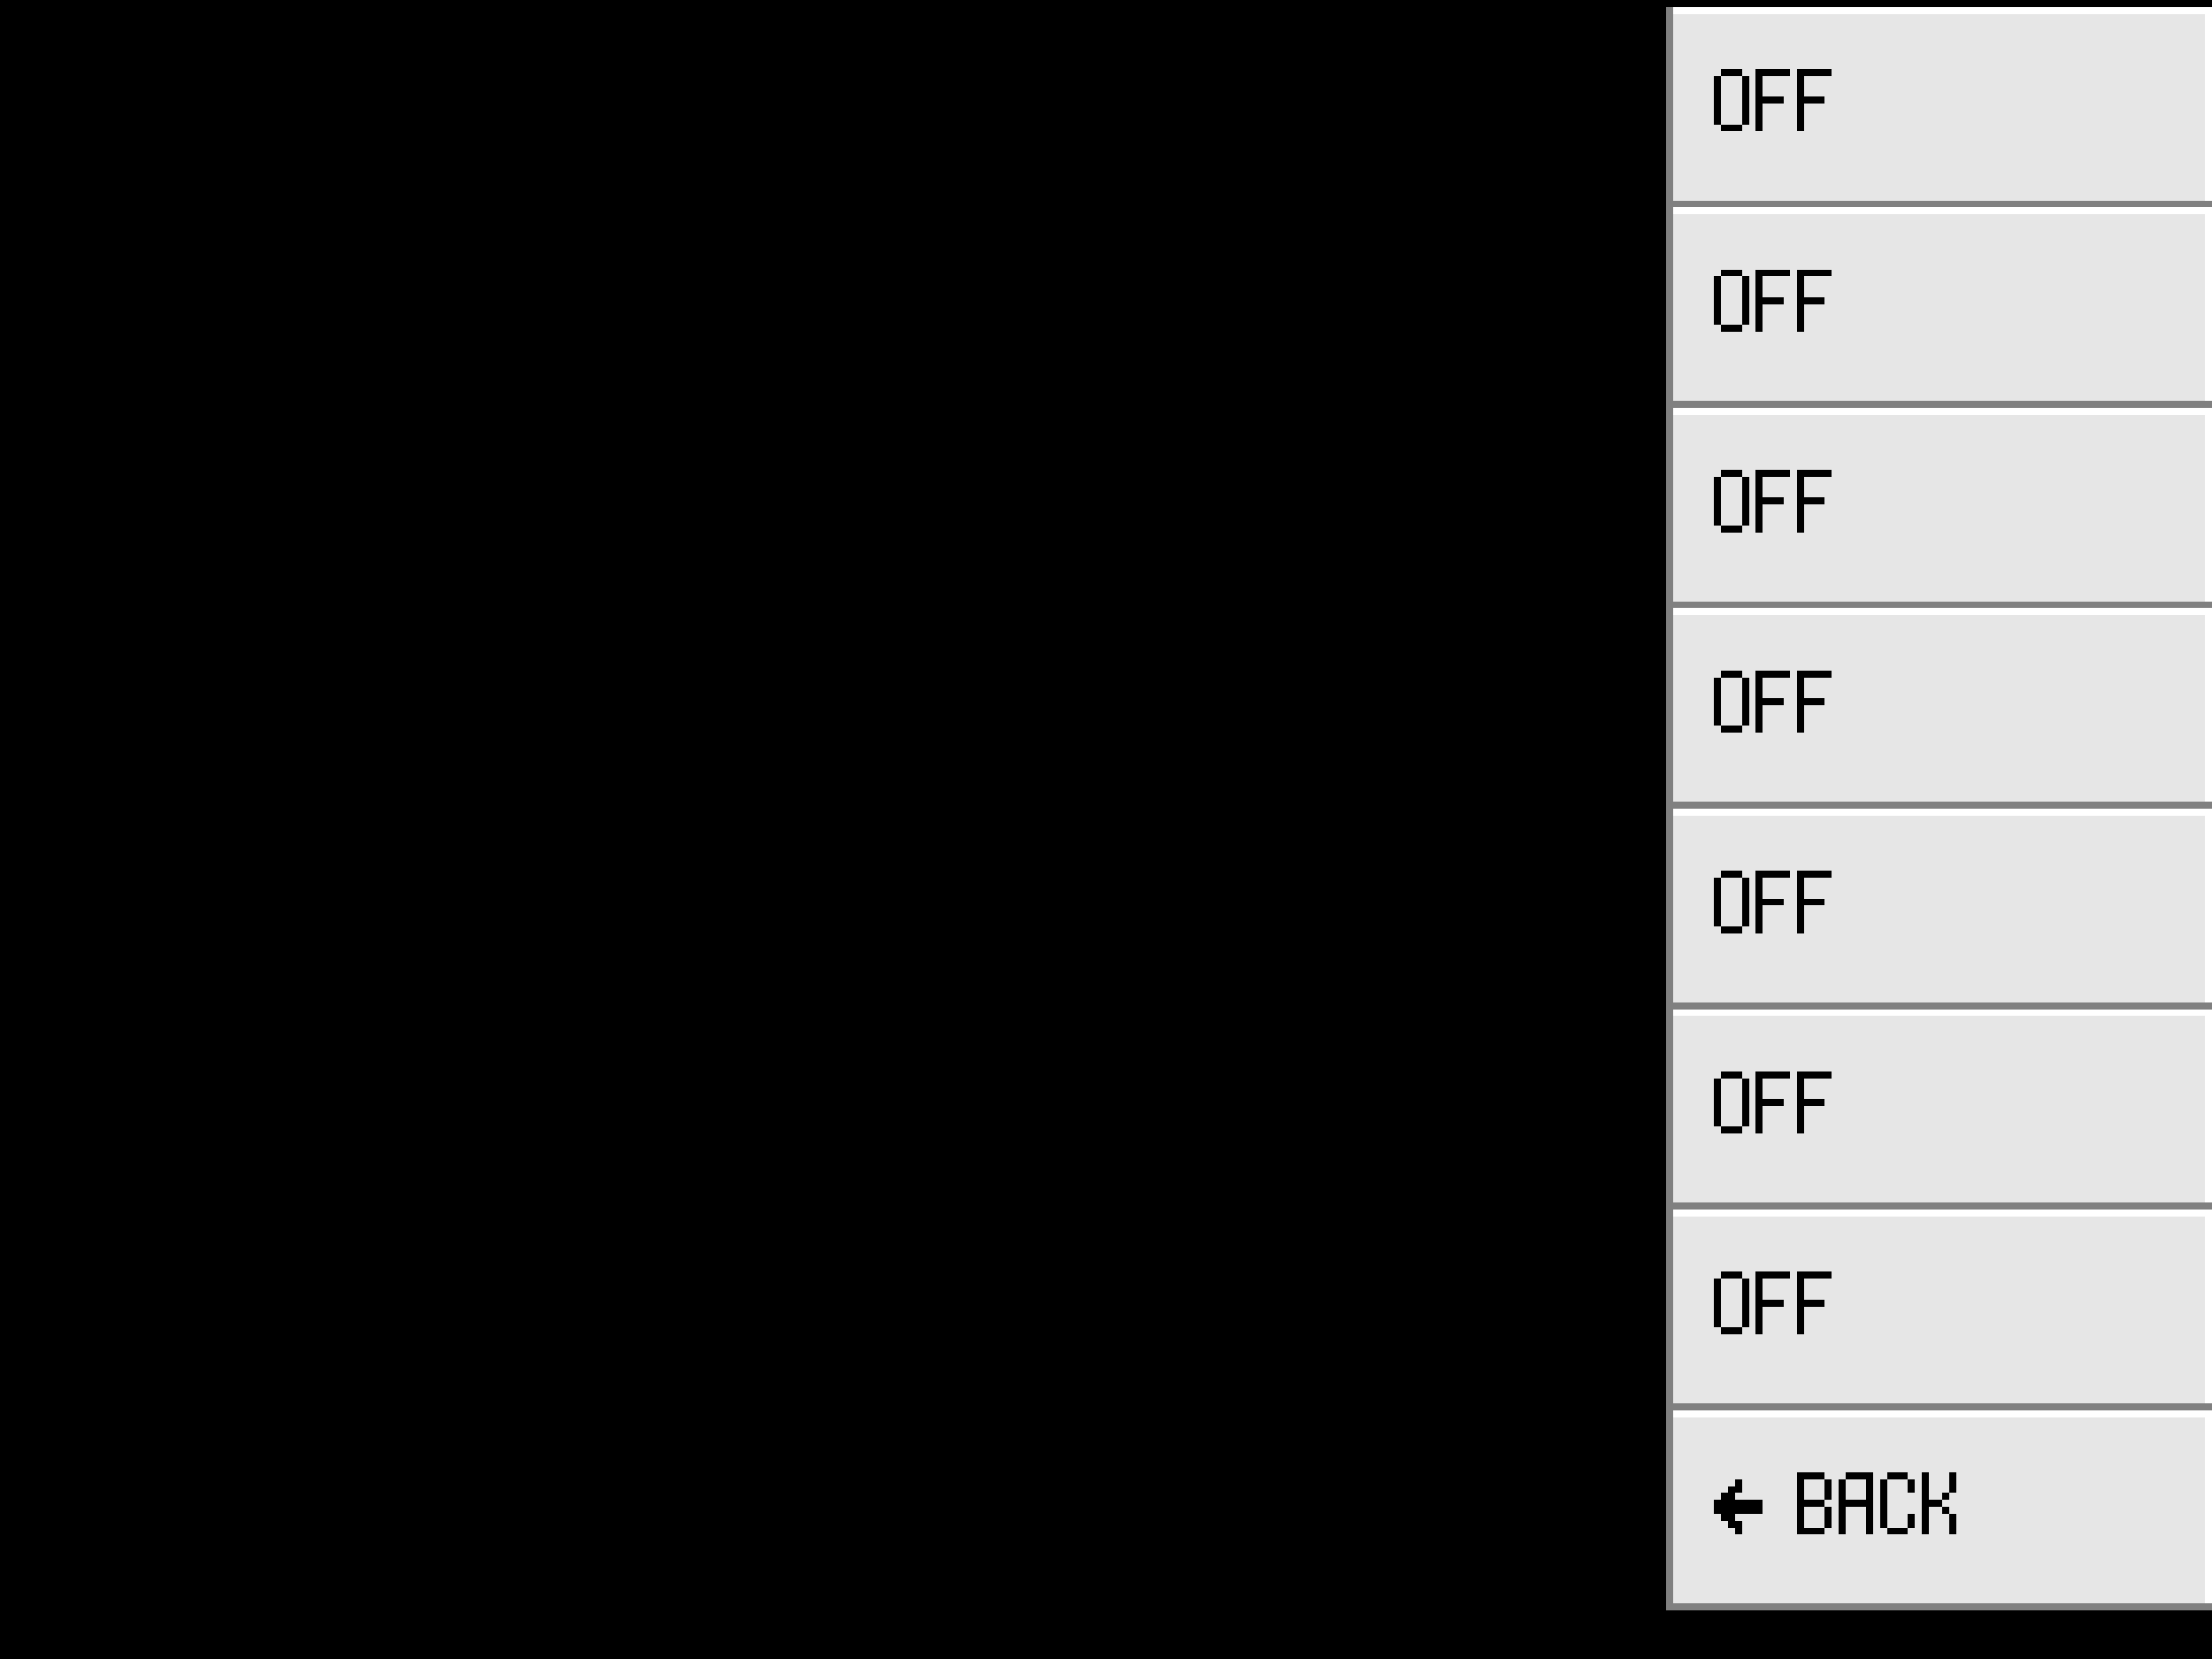
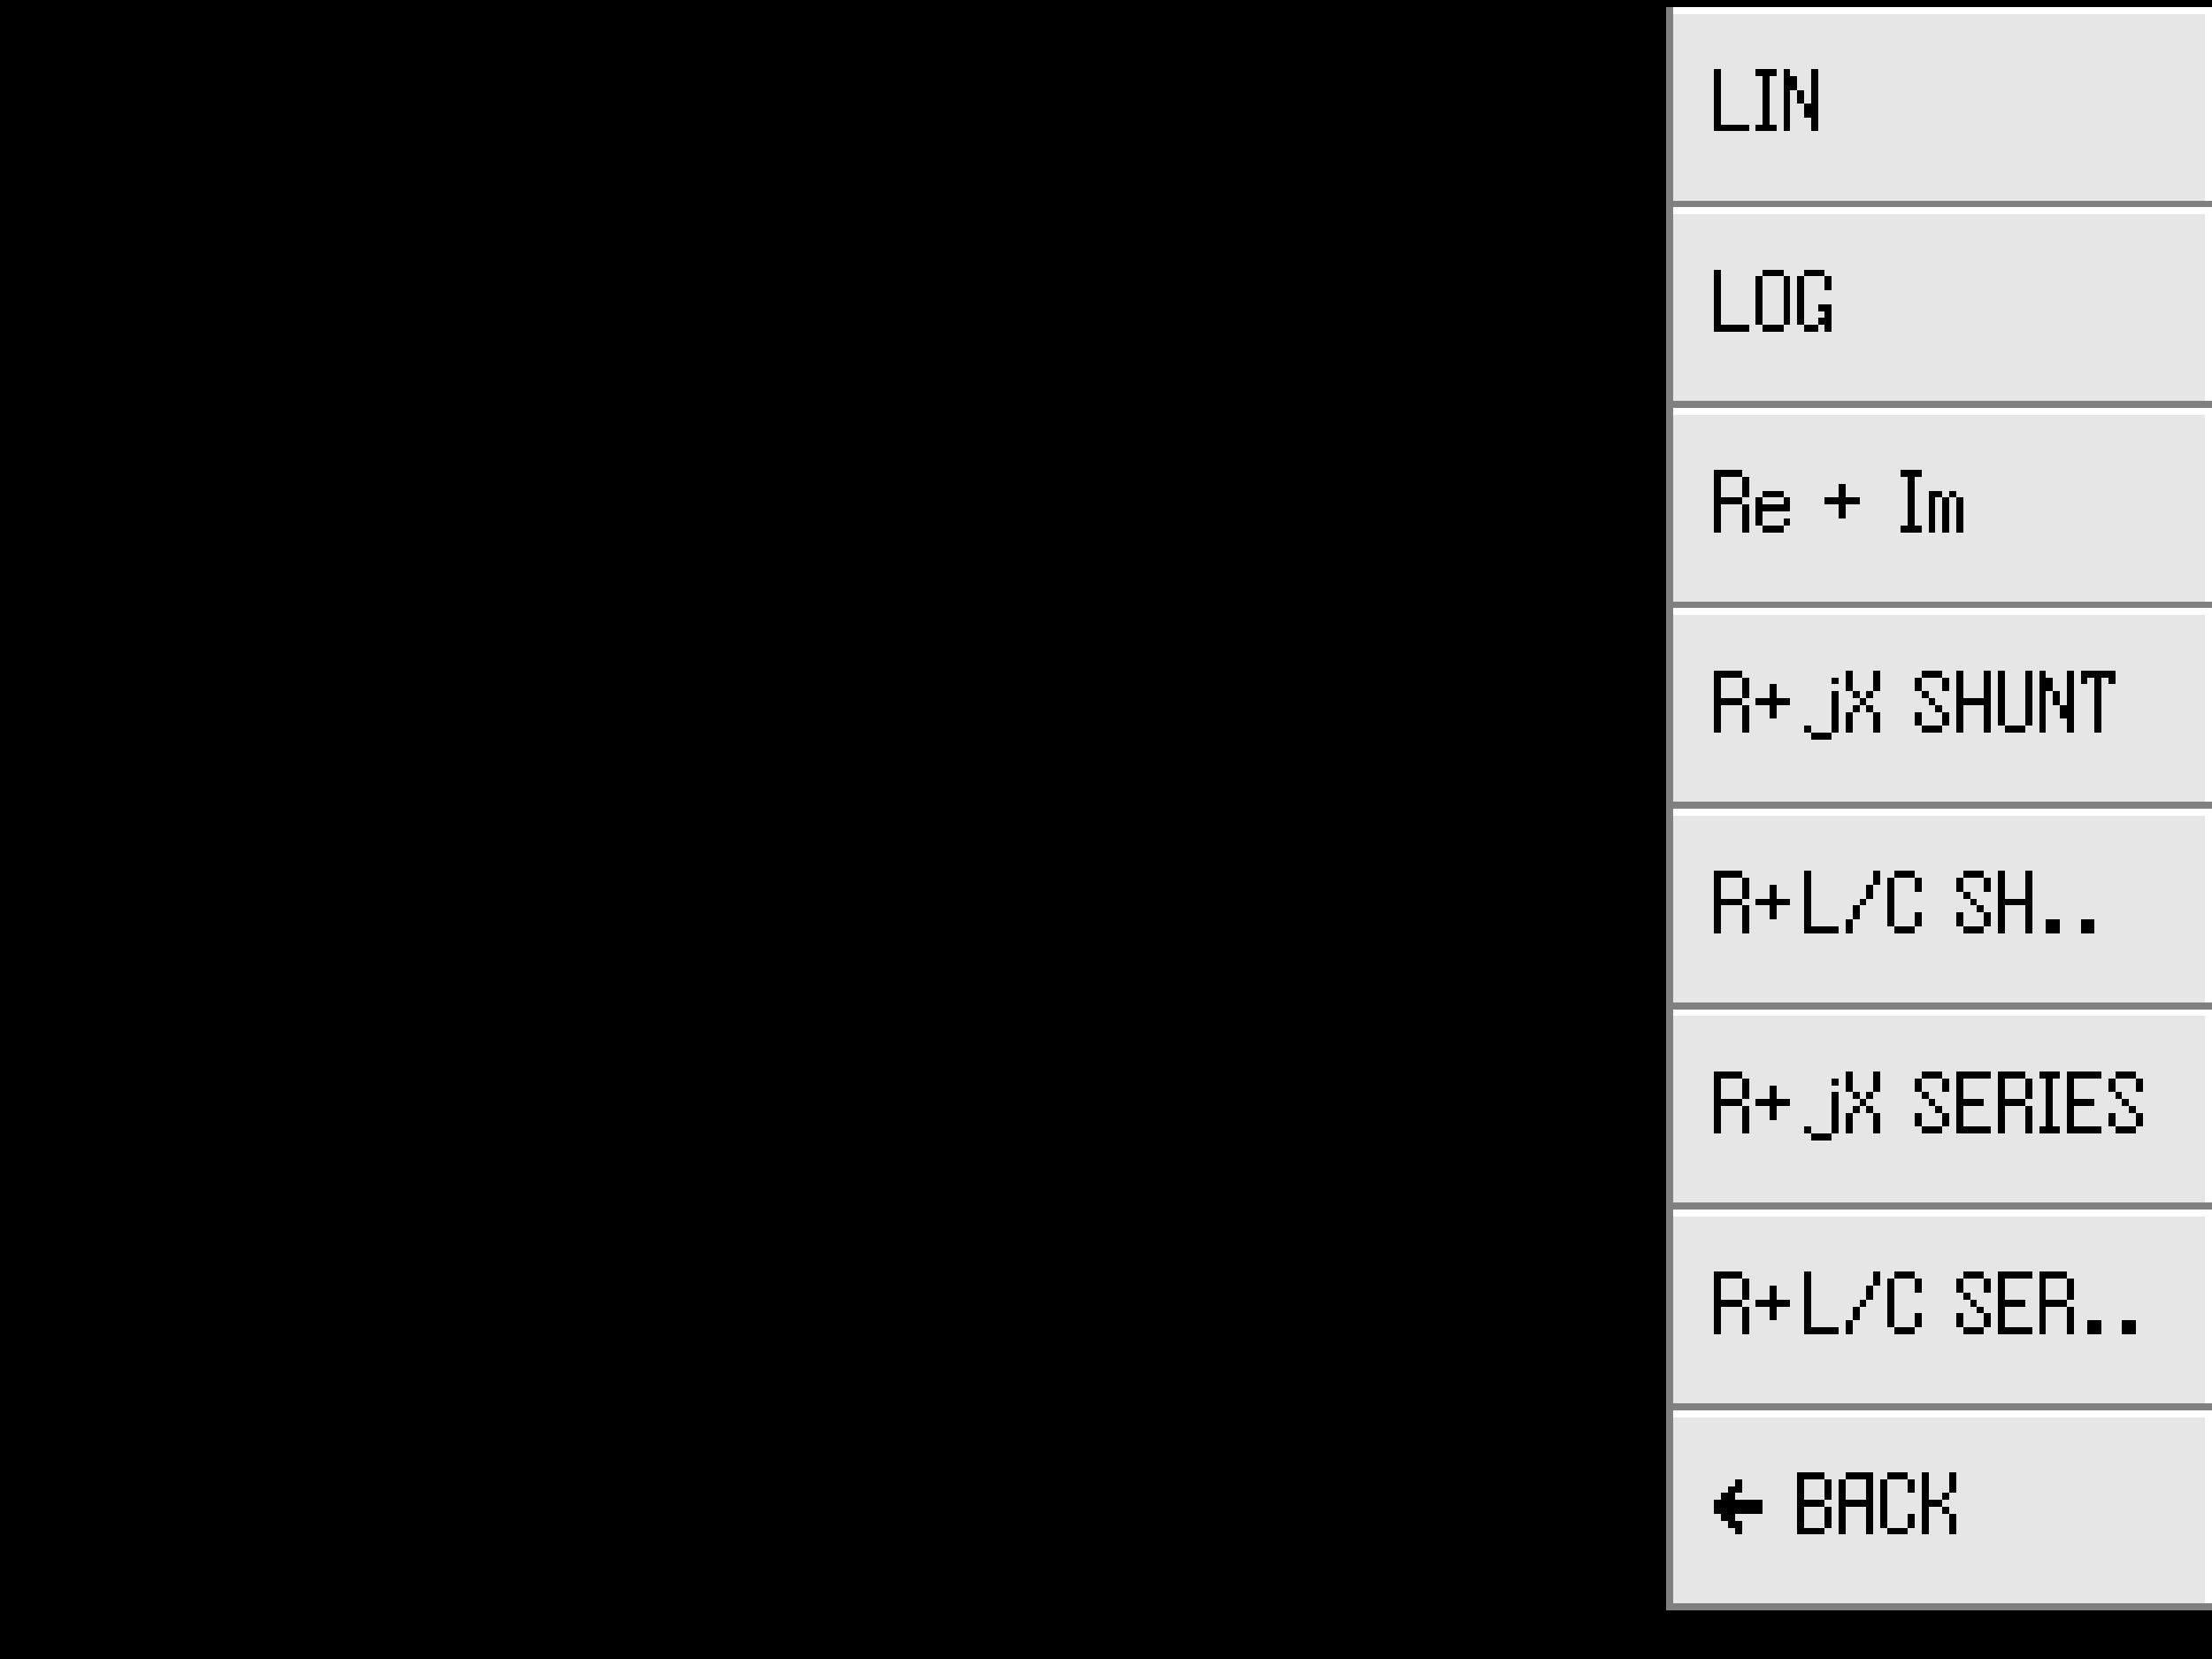
<svg xmlns="http://www.w3.org/2000/svg" viewBox="0 0 320 240" width="320" height="240" shape-rendering="crispEdges">
  <rect x="0" y="0" width="320" height="240" fill="#000000" />
  <rect x="241" y="1" width="79" height="1" fill="#ffffff" />
  <rect x="241" y="1" width="1" height="29" fill="#808080" />
  <rect x="319" y="1" width="1" height="29" fill="#ffffff" />
  <rect x="241" y="29" width="79" height="1" fill="#808080" />
  <rect x="242" y="2" width="77" height="27" fill="#e6e6e6" />
  <g data-font="x6x10">
-     <path fill="#000000" d="M249 10h1v1h-1zM250 10h1v1h-1zM251 10h1v1h-1zM248 11h1v1h-1zM252 11h1v1h-1zM248 12h1v1h-1zM252 12h1v1h-1zM248 13h1v1h-1zM252 13h1v1h-1zM248 14h1v1h-1zM252 14h1v1h-1zM248 15h1v1h-1zM252 15h1v1h-1zM248 16h1v1h-1zM252 16h1v1h-1zM248 17h1v1h-1zM252 17h1v1h-1zM249 18h1v1h-1zM250 18h1v1h-1zM251 18h1v1h-1zM254 10h1v1h-1zM255 10h1v1h-1zM256 10h1v1h-1zM257 10h1v1h-1zM258 10h1v1h-1zM254 11h1v1h-1zM254 12h1v1h-1zM254 13h1v1h-1zM254 14h1v1h-1zM255 14h1v1h-1zM256 14h1v1h-1zM257 14h1v1h-1zM254 15h1v1h-1zM254 16h1v1h-1zM254 17h1v1h-1zM254 18h1v1h-1zM260 10h1v1h-1zM261 10h1v1h-1zM262 10h1v1h-1zM263 10h1v1h-1zM264 10h1v1h-1zM260 11h1v1h-1zM260 12h1v1h-1zM260 13h1v1h-1zM260 14h1v1h-1zM261 14h1v1h-1zM262 14h1v1h-1zM263 14h1v1h-1zM260 15h1v1h-1zM260 16h1v1h-1zM260 17h1v1h-1zM260 18h1v1h-1z" />
+     <path fill="#000000" d="M248 10h1v1h-1zM248 11h1v1h-1zM248 12h1v1h-1zM248 13h1v1h-1zM248 14h1v1h-1zM248 15h1v1h-1zM248 16h1v1h-1zM248 17h1v1h-1zM248 18h1v1h-1zM249 18h1v1h-1zM250 18h1v1h-1zM251 18h1v1h-1zM252 18h1v1h-1zM254 10h1v1h-1zM255 10h1v1h-1zM256 10h1v1h-1zM255 11h1v1h-1zM255 12h1v1h-1zM255 13h1v1h-1zM255 14h1v1h-1zM255 15h1v1h-1zM255 16h1v1h-1zM255 17h1v1h-1zM254 18h1v1h-1zM255 18h1v1h-1zM256 18h1v1h-1zM258 10h1v1h-1zM262 10h1v1h-1zM258 11h1v1h-1zM259 11h1v1h-1zM262 11h1v1h-1zM258 12h1v1h-1zM259 12h1v1h-1zM262 12h1v1h-1zM258 13h1v1h-1zM260 13h1v1h-1zM262 13h1v1h-1zM258 14h1v1h-1zM260 14h1v1h-1zM262 14h1v1h-1zM258 15h1v1h-1zM261 15h1v1h-1zM262 15h1v1h-1zM258 16h1v1h-1zM261 16h1v1h-1zM262 16h1v1h-1zM258 17h1v1h-1zM262 17h1v1h-1zM258 18h1v1h-1zM262 18h1v1h-1z" />
  </g>
  <rect x="241" y="30" width="79" height="1" fill="#ffffff" />
  <rect x="241" y="30" width="1" height="29" fill="#808080" />
  <rect x="319" y="30" width="1" height="29" fill="#ffffff" />
  <rect x="241" y="58" width="79" height="1" fill="#808080" />
  <rect x="242" y="31" width="77" height="27" fill="#e6e6e6" />
  <g data-font="x6x10">
-     <path fill="#000000" d="M249 39h1v1h-1zM250 39h1v1h-1zM251 39h1v1h-1zM248 40h1v1h-1zM252 40h1v1h-1zM248 41h1v1h-1zM252 41h1v1h-1zM248 42h1v1h-1zM252 42h1v1h-1zM248 43h1v1h-1zM252 43h1v1h-1zM248 44h1v1h-1zM252 44h1v1h-1zM248 45h1v1h-1zM252 45h1v1h-1zM248 46h1v1h-1zM252 46h1v1h-1zM249 47h1v1h-1zM250 47h1v1h-1zM251 47h1v1h-1zM254 39h1v1h-1zM255 39h1v1h-1zM256 39h1v1h-1zM257 39h1v1h-1zM258 39h1v1h-1zM254 40h1v1h-1zM254 41h1v1h-1zM254 42h1v1h-1zM254 43h1v1h-1zM255 43h1v1h-1zM256 43h1v1h-1zM257 43h1v1h-1zM254 44h1v1h-1zM254 45h1v1h-1zM254 46h1v1h-1zM254 47h1v1h-1zM260 39h1v1h-1zM261 39h1v1h-1zM262 39h1v1h-1zM263 39h1v1h-1zM264 39h1v1h-1zM260 40h1v1h-1zM260 41h1v1h-1zM260 42h1v1h-1zM260 43h1v1h-1zM261 43h1v1h-1zM262 43h1v1h-1zM263 43h1v1h-1zM260 44h1v1h-1zM260 45h1v1h-1zM260 46h1v1h-1zM260 47h1v1h-1z" />
+     <path fill="#000000" d="M248 39h1v1h-1zM248 40h1v1h-1zM248 41h1v1h-1zM248 42h1v1h-1zM248 43h1v1h-1zM248 44h1v1h-1zM248 45h1v1h-1zM248 46h1v1h-1zM248 47h1v1h-1zM249 47h1v1h-1zM250 47h1v1h-1zM251 47h1v1h-1zM252 47h1v1h-1zM255 39h1v1h-1zM256 39h1v1h-1zM257 39h1v1h-1zM254 40h1v1h-1zM258 40h1v1h-1zM254 41h1v1h-1zM258 41h1v1h-1zM254 42h1v1h-1zM258 42h1v1h-1zM254 43h1v1h-1zM258 43h1v1h-1zM254 44h1v1h-1zM258 44h1v1h-1zM254 45h1v1h-1zM258 45h1v1h-1zM254 46h1v1h-1zM258 46h1v1h-1zM255 47h1v1h-1zM256 47h1v1h-1zM257 47h1v1h-1zM261 39h1v1h-1zM262 39h1v1h-1zM263 39h1v1h-1zM260 40h1v1h-1zM264 40h1v1h-1zM260 41h1v1h-1zM264 41h1v1h-1zM260 42h1v1h-1zM260 43h1v1h-1zM260 44h1v1h-1zM263 44h1v1h-1zM264 44h1v1h-1zM260 45h1v1h-1zM264 45h1v1h-1zM260 46h1v1h-1zM263 46h1v1h-1zM264 46h1v1h-1zM261 47h1v1h-1zM262 47h1v1h-1zM264 47h1v1h-1z" />
  </g>
  <rect x="241" y="59" width="79" height="1" fill="#ffffff" />
  <rect x="241" y="59" width="1" height="29" fill="#808080" />
  <rect x="319" y="59" width="1" height="29" fill="#ffffff" />
  <rect x="241" y="87" width="79" height="1" fill="#808080" />
  <rect x="242" y="60" width="77" height="27" fill="#e6e6e6" />
  <g data-font="x6x10">
-     <path fill="#000000" d="M249 68h1v1h-1zM250 68h1v1h-1zM251 68h1v1h-1zM248 69h1v1h-1zM252 69h1v1h-1zM248 70h1v1h-1zM252 70h1v1h-1zM248 71h1v1h-1zM252 71h1v1h-1zM248 72h1v1h-1zM252 72h1v1h-1zM248 73h1v1h-1zM252 73h1v1h-1zM248 74h1v1h-1zM252 74h1v1h-1zM248 75h1v1h-1zM252 75h1v1h-1zM249 76h1v1h-1zM250 76h1v1h-1zM251 76h1v1h-1zM254 68h1v1h-1zM255 68h1v1h-1zM256 68h1v1h-1zM257 68h1v1h-1zM258 68h1v1h-1zM254 69h1v1h-1zM254 70h1v1h-1zM254 71h1v1h-1zM254 72h1v1h-1zM255 72h1v1h-1zM256 72h1v1h-1zM257 72h1v1h-1zM254 73h1v1h-1zM254 74h1v1h-1zM254 75h1v1h-1zM254 76h1v1h-1zM260 68h1v1h-1zM261 68h1v1h-1zM262 68h1v1h-1zM263 68h1v1h-1zM264 68h1v1h-1zM260 69h1v1h-1zM260 70h1v1h-1zM260 71h1v1h-1zM260 72h1v1h-1zM261 72h1v1h-1zM262 72h1v1h-1zM263 72h1v1h-1zM260 73h1v1h-1zM260 74h1v1h-1zM260 75h1v1h-1zM260 76h1v1h-1z" />
+     <path fill="#000000" d="M248 68h1v1h-1zM249 68h1v1h-1zM250 68h1v1h-1zM251 68h1v1h-1zM248 69h1v1h-1zM252 69h1v1h-1zM248 70h1v1h-1zM252 70h1v1h-1zM248 71h1v1h-1zM252 71h1v1h-1zM248 72h1v1h-1zM249 72h1v1h-1zM250 72h1v1h-1zM251 72h1v1h-1zM248 73h1v1h-1zM252 73h1v1h-1zM248 74h1v1h-1zM252 74h1v1h-1zM248 75h1v1h-1zM252 75h1v1h-1zM248 76h1v1h-1zM252 76h1v1h-1zM255 71h1v1h-1zM256 71h1v1h-1zM257 71h1v1h-1zM254 72h1v1h-1zM258 72h1v1h-1zM254 73h1v1h-1zM255 73h1v1h-1zM256 73h1v1h-1zM257 73h1v1h-1zM258 73h1v1h-1zM254 74h1v1h-1zM254 75h1v1h-1zM258 75h1v1h-1zM255 76h1v1h-1zM256 76h1v1h-1zM257 76h1v1h-1zM266 70h1v1h-1zM266 71h1v1h-1zM264 72h1v1h-1zM265 72h1v1h-1zM266 72h1v1h-1zM267 72h1v1h-1zM268 72h1v1h-1zM266 73h1v1h-1zM266 74h1v1h-1zM275 68h1v1h-1zM276 68h1v1h-1zM277 68h1v1h-1zM276 69h1v1h-1zM276 70h1v1h-1zM276 71h1v1h-1zM276 72h1v1h-1zM276 73h1v1h-1zM276 74h1v1h-1zM276 75h1v1h-1zM275 76h1v1h-1zM276 76h1v1h-1zM277 76h1v1h-1zM279 71h1v1h-1zM280 71h1v1h-1zM282 71h1v1h-1zM279 72h1v1h-1zM281 72h1v1h-1zM283 72h1v1h-1zM279 73h1v1h-1zM281 73h1v1h-1zM283 73h1v1h-1zM279 74h1v1h-1zM281 74h1v1h-1zM283 74h1v1h-1zM279 75h1v1h-1zM281 75h1v1h-1zM283 75h1v1h-1zM279 76h1v1h-1zM281 76h1v1h-1zM283 76h1v1h-1z" />
  </g>
  <rect x="241" y="88" width="79" height="1" fill="#ffffff" />
  <rect x="241" y="88" width="1" height="29" fill="#808080" />
  <rect x="319" y="88" width="1" height="29" fill="#ffffff" />
  <rect x="241" y="116" width="79" height="1" fill="#808080" />
  <rect x="242" y="89" width="77" height="27" fill="#e6e6e6" />
  <g data-font="x6x10">
-     <path fill="#000000" d="M249 97h1v1h-1zM250 97h1v1h-1zM251 97h1v1h-1zM248 98h1v1h-1zM252 98h1v1h-1zM248 99h1v1h-1zM252 99h1v1h-1zM248 100h1v1h-1zM252 100h1v1h-1zM248 101h1v1h-1zM252 101h1v1h-1zM248 102h1v1h-1zM252 102h1v1h-1zM248 103h1v1h-1zM252 103h1v1h-1zM248 104h1v1h-1zM252 104h1v1h-1zM249 105h1v1h-1zM250 105h1v1h-1zM251 105h1v1h-1zM254 97h1v1h-1zM255 97h1v1h-1zM256 97h1v1h-1zM257 97h1v1h-1zM258 97h1v1h-1zM254 98h1v1h-1zM254 99h1v1h-1zM254 100h1v1h-1zM254 101h1v1h-1zM255 101h1v1h-1zM256 101h1v1h-1zM257 101h1v1h-1zM254 102h1v1h-1zM254 103h1v1h-1zM254 104h1v1h-1zM254 105h1v1h-1zM260 97h1v1h-1zM261 97h1v1h-1zM262 97h1v1h-1zM263 97h1v1h-1zM264 97h1v1h-1zM260 98h1v1h-1zM260 99h1v1h-1zM260 100h1v1h-1zM260 101h1v1h-1zM261 101h1v1h-1zM262 101h1v1h-1zM263 101h1v1h-1zM260 102h1v1h-1zM260 103h1v1h-1zM260 104h1v1h-1zM260 105h1v1h-1z" />
+     <path fill="#000000" d="M248 97h1v1h-1zM249 97h1v1h-1zM250 97h1v1h-1zM251 97h1v1h-1zM248 98h1v1h-1zM252 98h1v1h-1zM248 99h1v1h-1zM252 99h1v1h-1zM248 100h1v1h-1zM252 100h1v1h-1zM248 101h1v1h-1zM249 101h1v1h-1zM250 101h1v1h-1zM251 101h1v1h-1zM248 102h1v1h-1zM252 102h1v1h-1zM248 103h1v1h-1zM252 103h1v1h-1zM248 104h1v1h-1zM252 104h1v1h-1zM248 105h1v1h-1zM252 105h1v1h-1zM256 99h1v1h-1zM256 100h1v1h-1zM254 101h1v1h-1zM255 101h1v1h-1zM256 101h1v1h-1zM257 101h1v1h-1zM258 101h1v1h-1zM256 102h1v1h-1zM256 103h1v1h-1zM265 98h1v1h-1zM265 100h1v1h-1zM265 101h1v1h-1zM265 102h1v1h-1zM265 103h1v1h-1zM265 104h1v1h-1zM261 105h1v1h-1zM265 105h1v1h-1zM262 106h1v1h-1zM263 106h1v1h-1zM264 106h1v1h-1zM267 97h1v1h-1zM271 97h1v1h-1zM267 98h1v1h-1zM271 98h1v1h-1zM267 99h1v1h-1zM271 99h1v1h-1zM268 100h1v1h-1zM270 100h1v1h-1zM269 101h1v1h-1zM268 102h1v1h-1zM270 102h1v1h-1zM267 103h1v1h-1zM271 103h1v1h-1zM267 104h1v1h-1zM271 104h1v1h-1zM267 105h1v1h-1zM271 105h1v1h-1zM278 97h1v1h-1zM279 97h1v1h-1zM280 97h1v1h-1zM277 98h1v1h-1zM281 98h1v1h-1zM277 99h1v1h-1zM281 99h1v1h-1zM278 100h1v1h-1zM279 101h1v1h-1zM280 102h1v1h-1zM277 103h1v1h-1zM281 103h1v1h-1zM277 104h1v1h-1zM281 104h1v1h-1zM278 105h1v1h-1zM279 105h1v1h-1zM280 105h1v1h-1zM283 97h1v1h-1zM287 97h1v1h-1zM283 98h1v1h-1zM287 98h1v1h-1zM283 99h1v1h-1zM287 99h1v1h-1zM283 100h1v1h-1zM287 100h1v1h-1zM283 101h1v1h-1zM284 101h1v1h-1zM285 101h1v1h-1zM286 101h1v1h-1zM287 101h1v1h-1zM283 102h1v1h-1zM287 102h1v1h-1zM283 103h1v1h-1zM287 103h1v1h-1zM283 104h1v1h-1zM287 104h1v1h-1zM283 105h1v1h-1zM287 105h1v1h-1zM289 97h1v1h-1zM293 97h1v1h-1zM289 98h1v1h-1zM293 98h1v1h-1zM289 99h1v1h-1zM293 99h1v1h-1zM289 100h1v1h-1zM293 100h1v1h-1zM289 101h1v1h-1zM293 101h1v1h-1zM289 102h1v1h-1zM293 102h1v1h-1zM289 103h1v1h-1zM293 103h1v1h-1zM289 104h1v1h-1zM293 104h1v1h-1zM290 105h1v1h-1zM291 105h1v1h-1zM292 105h1v1h-1zM295 97h1v1h-1zM299 97h1v1h-1zM295 98h1v1h-1zM296 98h1v1h-1zM299 98h1v1h-1zM295 99h1v1h-1zM296 99h1v1h-1zM299 99h1v1h-1zM295 100h1v1h-1zM297 100h1v1h-1zM299 100h1v1h-1zM295 101h1v1h-1zM297 101h1v1h-1zM299 101h1v1h-1zM295 102h1v1h-1zM298 102h1v1h-1zM299 102h1v1h-1zM295 103h1v1h-1zM298 103h1v1h-1zM299 103h1v1h-1zM295 104h1v1h-1zM299 104h1v1h-1zM295 105h1v1h-1zM299 105h1v1h-1zM301 97h1v1h-1zM302 97h1v1h-1zM303 97h1v1h-1zM304 97h1v1h-1zM305 97h1v1h-1zM301 98h1v1h-1zM303 98h1v1h-1zM305 98h1v1h-1zM303 99h1v1h-1zM303 100h1v1h-1zM303 101h1v1h-1zM303 102h1v1h-1zM303 103h1v1h-1zM303 104h1v1h-1zM303 105h1v1h-1z" />
  </g>
  <rect x="241" y="117" width="79" height="1" fill="#ffffff" />
  <rect x="241" y="117" width="1" height="29" fill="#808080" />
  <rect x="319" y="117" width="1" height="29" fill="#ffffff" />
  <rect x="241" y="145" width="79" height="1" fill="#808080" />
  <rect x="242" y="118" width="77" height="27" fill="#e6e6e6" />
  <g data-font="x6x10">
-     <path fill="#000000" d="M249 126h1v1h-1zM250 126h1v1h-1zM251 126h1v1h-1zM248 127h1v1h-1zM252 127h1v1h-1zM248 128h1v1h-1zM252 128h1v1h-1zM248 129h1v1h-1zM252 129h1v1h-1zM248 130h1v1h-1zM252 130h1v1h-1zM248 131h1v1h-1zM252 131h1v1h-1zM248 132h1v1h-1zM252 132h1v1h-1zM248 133h1v1h-1zM252 133h1v1h-1zM249 134h1v1h-1zM250 134h1v1h-1zM251 134h1v1h-1zM254 126h1v1h-1zM255 126h1v1h-1zM256 126h1v1h-1zM257 126h1v1h-1zM258 126h1v1h-1zM254 127h1v1h-1zM254 128h1v1h-1zM254 129h1v1h-1zM254 130h1v1h-1zM255 130h1v1h-1zM256 130h1v1h-1zM257 130h1v1h-1zM254 131h1v1h-1zM254 132h1v1h-1zM254 133h1v1h-1zM254 134h1v1h-1zM260 126h1v1h-1zM261 126h1v1h-1zM262 126h1v1h-1zM263 126h1v1h-1zM264 126h1v1h-1zM260 127h1v1h-1zM260 128h1v1h-1zM260 129h1v1h-1zM260 130h1v1h-1zM261 130h1v1h-1zM262 130h1v1h-1zM263 130h1v1h-1zM260 131h1v1h-1zM260 132h1v1h-1zM260 133h1v1h-1zM260 134h1v1h-1z" />
+     <path fill="#000000" d="M248 126h1v1h-1zM249 126h1v1h-1zM250 126h1v1h-1zM251 126h1v1h-1zM248 127h1v1h-1zM252 127h1v1h-1zM248 128h1v1h-1zM252 128h1v1h-1zM248 129h1v1h-1zM252 129h1v1h-1zM248 130h1v1h-1zM249 130h1v1h-1zM250 130h1v1h-1zM251 130h1v1h-1zM248 131h1v1h-1zM252 131h1v1h-1zM248 132h1v1h-1zM252 132h1v1h-1zM248 133h1v1h-1zM252 133h1v1h-1zM248 134h1v1h-1zM252 134h1v1h-1zM256 128h1v1h-1zM256 129h1v1h-1zM254 130h1v1h-1zM255 130h1v1h-1zM256 130h1v1h-1zM257 130h1v1h-1zM258 130h1v1h-1zM256 131h1v1h-1zM256 132h1v1h-1zM261 126h1v1h-1zM261 127h1v1h-1zM261 128h1v1h-1zM261 129h1v1h-1zM261 130h1v1h-1zM261 131h1v1h-1zM261 132h1v1h-1zM261 133h1v1h-1zM261 134h1v1h-1zM262 134h1v1h-1zM263 134h1v1h-1zM264 134h1v1h-1zM265 134h1v1h-1zM271 126h1v1h-1zM271 127h1v1h-1zM270 128h1v1h-1zM270 129h1v1h-1zM269 130h1v1h-1zM268 131h1v1h-1zM268 132h1v1h-1zM267 133h1v1h-1zM267 134h1v1h-1zM274 126h1v1h-1zM275 126h1v1h-1zM276 126h1v1h-1zM273 127h1v1h-1zM277 127h1v1h-1zM273 128h1v1h-1zM277 128h1v1h-1zM273 129h1v1h-1zM273 130h1v1h-1zM273 131h1v1h-1zM273 132h1v1h-1zM277 132h1v1h-1zM273 133h1v1h-1zM277 133h1v1h-1zM274 134h1v1h-1zM275 134h1v1h-1zM276 134h1v1h-1zM284 126h1v1h-1zM285 126h1v1h-1zM286 126h1v1h-1zM283 127h1v1h-1zM287 127h1v1h-1zM283 128h1v1h-1zM287 128h1v1h-1zM284 129h1v1h-1zM285 130h1v1h-1zM286 131h1v1h-1zM283 132h1v1h-1zM287 132h1v1h-1zM283 133h1v1h-1zM287 133h1v1h-1zM284 134h1v1h-1zM285 134h1v1h-1zM286 134h1v1h-1zM289 126h1v1h-1zM293 126h1v1h-1zM289 127h1v1h-1zM293 127h1v1h-1zM289 128h1v1h-1zM293 128h1v1h-1zM289 129h1v1h-1zM293 129h1v1h-1zM289 130h1v1h-1zM290 130h1v1h-1zM291 130h1v1h-1zM292 130h1v1h-1zM293 130h1v1h-1zM289 131h1v1h-1zM293 131h1v1h-1zM289 132h1v1h-1zM293 132h1v1h-1zM289 133h1v1h-1zM293 133h1v1h-1zM289 134h1v1h-1zM293 134h1v1h-1zM296 133h1v1h-1zM297 133h1v1h-1zM296 134h1v1h-1zM297 134h1v1h-1zM301 133h1v1h-1zM302 133h1v1h-1zM301 134h1v1h-1zM302 134h1v1h-1z" />
  </g>
  <rect x="241" y="146" width="79" height="1" fill="#ffffff" />
  <rect x="241" y="146" width="1" height="29" fill="#808080" />
  <rect x="319" y="146" width="1" height="29" fill="#ffffff" />
  <rect x="241" y="174" width="79" height="1" fill="#808080" />
  <rect x="242" y="147" width="77" height="27" fill="#e6e6e6" />
  <g data-font="x6x10">
-     <path fill="#000000" d="M249 155h1v1h-1zM250 155h1v1h-1zM251 155h1v1h-1zM248 156h1v1h-1zM252 156h1v1h-1zM248 157h1v1h-1zM252 157h1v1h-1zM248 158h1v1h-1zM252 158h1v1h-1zM248 159h1v1h-1zM252 159h1v1h-1zM248 160h1v1h-1zM252 160h1v1h-1zM248 161h1v1h-1zM252 161h1v1h-1zM248 162h1v1h-1zM252 162h1v1h-1zM249 163h1v1h-1zM250 163h1v1h-1zM251 163h1v1h-1zM254 155h1v1h-1zM255 155h1v1h-1zM256 155h1v1h-1zM257 155h1v1h-1zM258 155h1v1h-1zM254 156h1v1h-1zM254 157h1v1h-1zM254 158h1v1h-1zM254 159h1v1h-1zM255 159h1v1h-1zM256 159h1v1h-1zM257 159h1v1h-1zM254 160h1v1h-1zM254 161h1v1h-1zM254 162h1v1h-1zM254 163h1v1h-1zM260 155h1v1h-1zM261 155h1v1h-1zM262 155h1v1h-1zM263 155h1v1h-1zM264 155h1v1h-1zM260 156h1v1h-1zM260 157h1v1h-1zM260 158h1v1h-1zM260 159h1v1h-1zM261 159h1v1h-1zM262 159h1v1h-1zM263 159h1v1h-1zM260 160h1v1h-1zM260 161h1v1h-1zM260 162h1v1h-1zM260 163h1v1h-1z" />
+     <path fill="#000000" d="M248 155h1v1h-1zM249 155h1v1h-1zM250 155h1v1h-1zM251 155h1v1h-1zM248 156h1v1h-1zM252 156h1v1h-1zM248 157h1v1h-1zM252 157h1v1h-1zM248 158h1v1h-1zM252 158h1v1h-1zM248 159h1v1h-1zM249 159h1v1h-1zM250 159h1v1h-1zM251 159h1v1h-1zM248 160h1v1h-1zM252 160h1v1h-1zM248 161h1v1h-1zM252 161h1v1h-1zM248 162h1v1h-1zM252 162h1v1h-1zM248 163h1v1h-1zM252 163h1v1h-1zM256 157h1v1h-1zM256 158h1v1h-1zM254 159h1v1h-1zM255 159h1v1h-1zM256 159h1v1h-1zM257 159h1v1h-1zM258 159h1v1h-1zM256 160h1v1h-1zM256 161h1v1h-1zM265 156h1v1h-1zM265 158h1v1h-1zM265 159h1v1h-1zM265 160h1v1h-1zM265 161h1v1h-1zM265 162h1v1h-1zM261 163h1v1h-1zM265 163h1v1h-1zM262 164h1v1h-1zM263 164h1v1h-1zM264 164h1v1h-1zM267 155h1v1h-1zM271 155h1v1h-1zM267 156h1v1h-1zM271 156h1v1h-1zM267 157h1v1h-1zM271 157h1v1h-1zM268 158h1v1h-1zM270 158h1v1h-1zM269 159h1v1h-1zM268 160h1v1h-1zM270 160h1v1h-1zM267 161h1v1h-1zM271 161h1v1h-1zM267 162h1v1h-1zM271 162h1v1h-1zM267 163h1v1h-1zM271 163h1v1h-1zM278 155h1v1h-1zM279 155h1v1h-1zM280 155h1v1h-1zM277 156h1v1h-1zM281 156h1v1h-1zM277 157h1v1h-1zM281 157h1v1h-1zM278 158h1v1h-1zM279 159h1v1h-1zM280 160h1v1h-1zM277 161h1v1h-1zM281 161h1v1h-1zM277 162h1v1h-1zM281 162h1v1h-1zM278 163h1v1h-1zM279 163h1v1h-1zM280 163h1v1h-1zM283 155h1v1h-1zM284 155h1v1h-1zM285 155h1v1h-1zM286 155h1v1h-1zM287 155h1v1h-1zM283 156h1v1h-1zM283 157h1v1h-1zM283 158h1v1h-1zM283 159h1v1h-1zM284 159h1v1h-1zM285 159h1v1h-1zM286 159h1v1h-1zM283 160h1v1h-1zM283 161h1v1h-1zM283 162h1v1h-1zM283 163h1v1h-1zM284 163h1v1h-1zM285 163h1v1h-1zM286 163h1v1h-1zM287 163h1v1h-1zM289 155h1v1h-1zM290 155h1v1h-1zM291 155h1v1h-1zM292 155h1v1h-1zM289 156h1v1h-1zM293 156h1v1h-1zM289 157h1v1h-1zM293 157h1v1h-1zM289 158h1v1h-1zM293 158h1v1h-1zM289 159h1v1h-1zM290 159h1v1h-1zM291 159h1v1h-1zM292 159h1v1h-1zM289 160h1v1h-1zM293 160h1v1h-1zM289 161h1v1h-1zM293 161h1v1h-1zM289 162h1v1h-1zM293 162h1v1h-1zM289 163h1v1h-1zM293 163h1v1h-1zM295 155h1v1h-1zM296 155h1v1h-1zM297 155h1v1h-1zM296 156h1v1h-1zM296 157h1v1h-1zM296 158h1v1h-1zM296 159h1v1h-1zM296 160h1v1h-1zM296 161h1v1h-1zM296 162h1v1h-1zM295 163h1v1h-1zM296 163h1v1h-1zM297 163h1v1h-1zM299 155h1v1h-1zM300 155h1v1h-1zM301 155h1v1h-1zM302 155h1v1h-1zM303 155h1v1h-1zM299 156h1v1h-1zM299 157h1v1h-1zM299 158h1v1h-1zM299 159h1v1h-1zM300 159h1v1h-1zM301 159h1v1h-1zM302 159h1v1h-1zM299 160h1v1h-1zM299 161h1v1h-1zM299 162h1v1h-1zM299 163h1v1h-1zM300 163h1v1h-1zM301 163h1v1h-1zM302 163h1v1h-1zM303 163h1v1h-1zM306 155h1v1h-1zM307 155h1v1h-1zM308 155h1v1h-1zM305 156h1v1h-1zM309 156h1v1h-1zM305 157h1v1h-1zM309 157h1v1h-1zM306 158h1v1h-1zM307 159h1v1h-1zM308 160h1v1h-1zM305 161h1v1h-1zM309 161h1v1h-1zM305 162h1v1h-1zM309 162h1v1h-1zM306 163h1v1h-1zM307 163h1v1h-1zM308 163h1v1h-1z" />
  </g>
  <rect x="241" y="175" width="79" height="1" fill="#ffffff" />
  <rect x="241" y="175" width="1" height="29" fill="#808080" />
  <rect x="319" y="175" width="1" height="29" fill="#ffffff" />
  <rect x="241" y="203" width="79" height="1" fill="#808080" />
  <rect x="242" y="176" width="77" height="27" fill="#e6e6e6" />
  <g data-font="x6x10">
-     <path fill="#000000" d="M249 184h1v1h-1zM250 184h1v1h-1zM251 184h1v1h-1zM248 185h1v1h-1zM252 185h1v1h-1zM248 186h1v1h-1zM252 186h1v1h-1zM248 187h1v1h-1zM252 187h1v1h-1zM248 188h1v1h-1zM252 188h1v1h-1zM248 189h1v1h-1zM252 189h1v1h-1zM248 190h1v1h-1zM252 190h1v1h-1zM248 191h1v1h-1zM252 191h1v1h-1zM249 192h1v1h-1zM250 192h1v1h-1zM251 192h1v1h-1zM254 184h1v1h-1zM255 184h1v1h-1zM256 184h1v1h-1zM257 184h1v1h-1zM258 184h1v1h-1zM254 185h1v1h-1zM254 186h1v1h-1zM254 187h1v1h-1zM254 188h1v1h-1zM255 188h1v1h-1zM256 188h1v1h-1zM257 188h1v1h-1zM254 189h1v1h-1zM254 190h1v1h-1zM254 191h1v1h-1zM254 192h1v1h-1zM260 184h1v1h-1zM261 184h1v1h-1zM262 184h1v1h-1zM263 184h1v1h-1zM264 184h1v1h-1zM260 185h1v1h-1zM260 186h1v1h-1zM260 187h1v1h-1zM260 188h1v1h-1zM261 188h1v1h-1zM262 188h1v1h-1zM263 188h1v1h-1zM260 189h1v1h-1zM260 190h1v1h-1zM260 191h1v1h-1zM260 192h1v1h-1z" />
+     <path fill="#000000" d="M248 184h1v1h-1zM249 184h1v1h-1zM250 184h1v1h-1zM251 184h1v1h-1zM248 185h1v1h-1zM252 185h1v1h-1zM248 186h1v1h-1zM252 186h1v1h-1zM248 187h1v1h-1zM252 187h1v1h-1zM248 188h1v1h-1zM249 188h1v1h-1zM250 188h1v1h-1zM251 188h1v1h-1zM248 189h1v1h-1zM252 189h1v1h-1zM248 190h1v1h-1zM252 190h1v1h-1zM248 191h1v1h-1zM252 191h1v1h-1zM248 192h1v1h-1zM252 192h1v1h-1zM256 186h1v1h-1zM256 187h1v1h-1zM254 188h1v1h-1zM255 188h1v1h-1zM256 188h1v1h-1zM257 188h1v1h-1zM258 188h1v1h-1zM256 189h1v1h-1zM256 190h1v1h-1zM261 184h1v1h-1zM261 185h1v1h-1zM261 186h1v1h-1zM261 187h1v1h-1zM261 188h1v1h-1zM261 189h1v1h-1zM261 190h1v1h-1zM261 191h1v1h-1zM261 192h1v1h-1zM262 192h1v1h-1zM263 192h1v1h-1zM264 192h1v1h-1zM265 192h1v1h-1zM271 184h1v1h-1zM271 185h1v1h-1zM270 186h1v1h-1zM270 187h1v1h-1zM269 188h1v1h-1zM268 189h1v1h-1zM268 190h1v1h-1zM267 191h1v1h-1zM267 192h1v1h-1zM274 184h1v1h-1zM275 184h1v1h-1zM276 184h1v1h-1zM273 185h1v1h-1zM277 185h1v1h-1zM273 186h1v1h-1zM277 186h1v1h-1zM273 187h1v1h-1zM273 188h1v1h-1zM273 189h1v1h-1zM273 190h1v1h-1zM277 190h1v1h-1zM273 191h1v1h-1zM277 191h1v1h-1zM274 192h1v1h-1zM275 192h1v1h-1zM276 192h1v1h-1zM284 184h1v1h-1zM285 184h1v1h-1zM286 184h1v1h-1zM283 185h1v1h-1zM287 185h1v1h-1zM283 186h1v1h-1zM287 186h1v1h-1zM284 187h1v1h-1zM285 188h1v1h-1zM286 189h1v1h-1zM283 190h1v1h-1zM287 190h1v1h-1zM283 191h1v1h-1zM287 191h1v1h-1zM284 192h1v1h-1zM285 192h1v1h-1zM286 192h1v1h-1zM289 184h1v1h-1zM290 184h1v1h-1zM291 184h1v1h-1zM292 184h1v1h-1zM293 184h1v1h-1zM289 185h1v1h-1zM289 186h1v1h-1zM289 187h1v1h-1zM289 188h1v1h-1zM290 188h1v1h-1zM291 188h1v1h-1zM292 188h1v1h-1zM289 189h1v1h-1zM289 190h1v1h-1zM289 191h1v1h-1zM289 192h1v1h-1zM290 192h1v1h-1zM291 192h1v1h-1zM292 192h1v1h-1zM293 192h1v1h-1zM295 184h1v1h-1zM296 184h1v1h-1zM297 184h1v1h-1zM298 184h1v1h-1zM295 185h1v1h-1zM299 185h1v1h-1zM295 186h1v1h-1zM299 186h1v1h-1zM295 187h1v1h-1zM299 187h1v1h-1zM295 188h1v1h-1zM296 188h1v1h-1zM297 188h1v1h-1zM298 188h1v1h-1zM295 189h1v1h-1zM299 189h1v1h-1zM295 190h1v1h-1zM299 190h1v1h-1zM295 191h1v1h-1zM299 191h1v1h-1zM295 192h1v1h-1zM299 192h1v1h-1zM302 191h1v1h-1zM303 191h1v1h-1zM302 192h1v1h-1zM303 192h1v1h-1zM307 191h1v1h-1zM308 191h1v1h-1zM307 192h1v1h-1zM308 192h1v1h-1z" />
  </g>
  <rect x="241" y="204" width="79" height="1" fill="#ffffff" />
  <rect x="241" y="204" width="1" height="29" fill="#808080" />
  <rect x="319" y="204" width="1" height="29" fill="#ffffff" />
  <rect x="241" y="232" width="79" height="1" fill="#808080" />
  <rect x="242" y="205" width="77" height="27" fill="#e6e6e6" />
  <g data-font="x6x10">
    <path fill="#000000" d="M251 214h1v1h-1zM250 215h1v1h-1zM251 215h1v1h-1zM249 216h1v1h-1zM250 216h1v1h-1zM248 217h1v1h-1zM249 217h1v1h-1zM250 217h1v1h-1zM251 217h1v1h-1zM252 217h1v1h-1zM253 217h1v1h-1zM254 217h1v1h-1zM248 218h1v1h-1zM249 218h1v1h-1zM250 218h1v1h-1zM251 218h1v1h-1zM252 218h1v1h-1zM253 218h1v1h-1zM254 218h1v1h-1zM249 219h1v1h-1zM250 219h1v1h-1zM250 220h1v1h-1zM251 220h1v1h-1zM251 221h1v1h-1zM260 213h1v1h-1zM261 213h1v1h-1zM262 213h1v1h-1zM263 213h1v1h-1zM260 214h1v1h-1zM264 214h1v1h-1zM260 215h1v1h-1zM264 215h1v1h-1zM260 216h1v1h-1zM264 216h1v1h-1zM260 217h1v1h-1zM261 217h1v1h-1zM262 217h1v1h-1zM263 217h1v1h-1zM260 218h1v1h-1zM264 218h1v1h-1zM260 219h1v1h-1zM264 219h1v1h-1zM260 220h1v1h-1zM264 220h1v1h-1zM260 221h1v1h-1zM261 221h1v1h-1zM262 221h1v1h-1zM263 221h1v1h-1zM267 213h1v1h-1zM268 213h1v1h-1zM269 213h1v1h-1zM270 213h1v1h-1zM266 214h1v1h-1zM270 214h1v1h-1zM266 215h1v1h-1zM270 215h1v1h-1zM266 216h1v1h-1zM270 216h1v1h-1zM266 217h1v1h-1zM267 217h1v1h-1zM268 217h1v1h-1zM269 217h1v1h-1zM270 217h1v1h-1zM266 218h1v1h-1zM270 218h1v1h-1zM266 219h1v1h-1zM270 219h1v1h-1zM266 220h1v1h-1zM270 220h1v1h-1zM266 221h1v1h-1zM270 221h1v1h-1zM273 213h1v1h-1zM274 213h1v1h-1zM275 213h1v1h-1zM272 214h1v1h-1zM276 214h1v1h-1zM272 215h1v1h-1zM276 215h1v1h-1zM272 216h1v1h-1zM272 217h1v1h-1zM272 218h1v1h-1zM272 219h1v1h-1zM276 219h1v1h-1zM272 220h1v1h-1zM276 220h1v1h-1zM273 221h1v1h-1zM274 221h1v1h-1zM275 221h1v1h-1zM278 213h1v1h-1zM282 213h1v1h-1zM278 214h1v1h-1zM282 214h1v1h-1zM278 215h1v1h-1zM282 215h1v1h-1zM278 216h1v1h-1zM281 216h1v1h-1zM278 217h1v1h-1zM279 217h1v1h-1zM280 217h1v1h-1zM278 218h1v1h-1zM281 218h1v1h-1zM278 219h1v1h-1zM282 219h1v1h-1zM278 220h1v1h-1zM282 220h1v1h-1zM278 221h1v1h-1zM282 221h1v1h-1z" />
  </g>
</svg>
